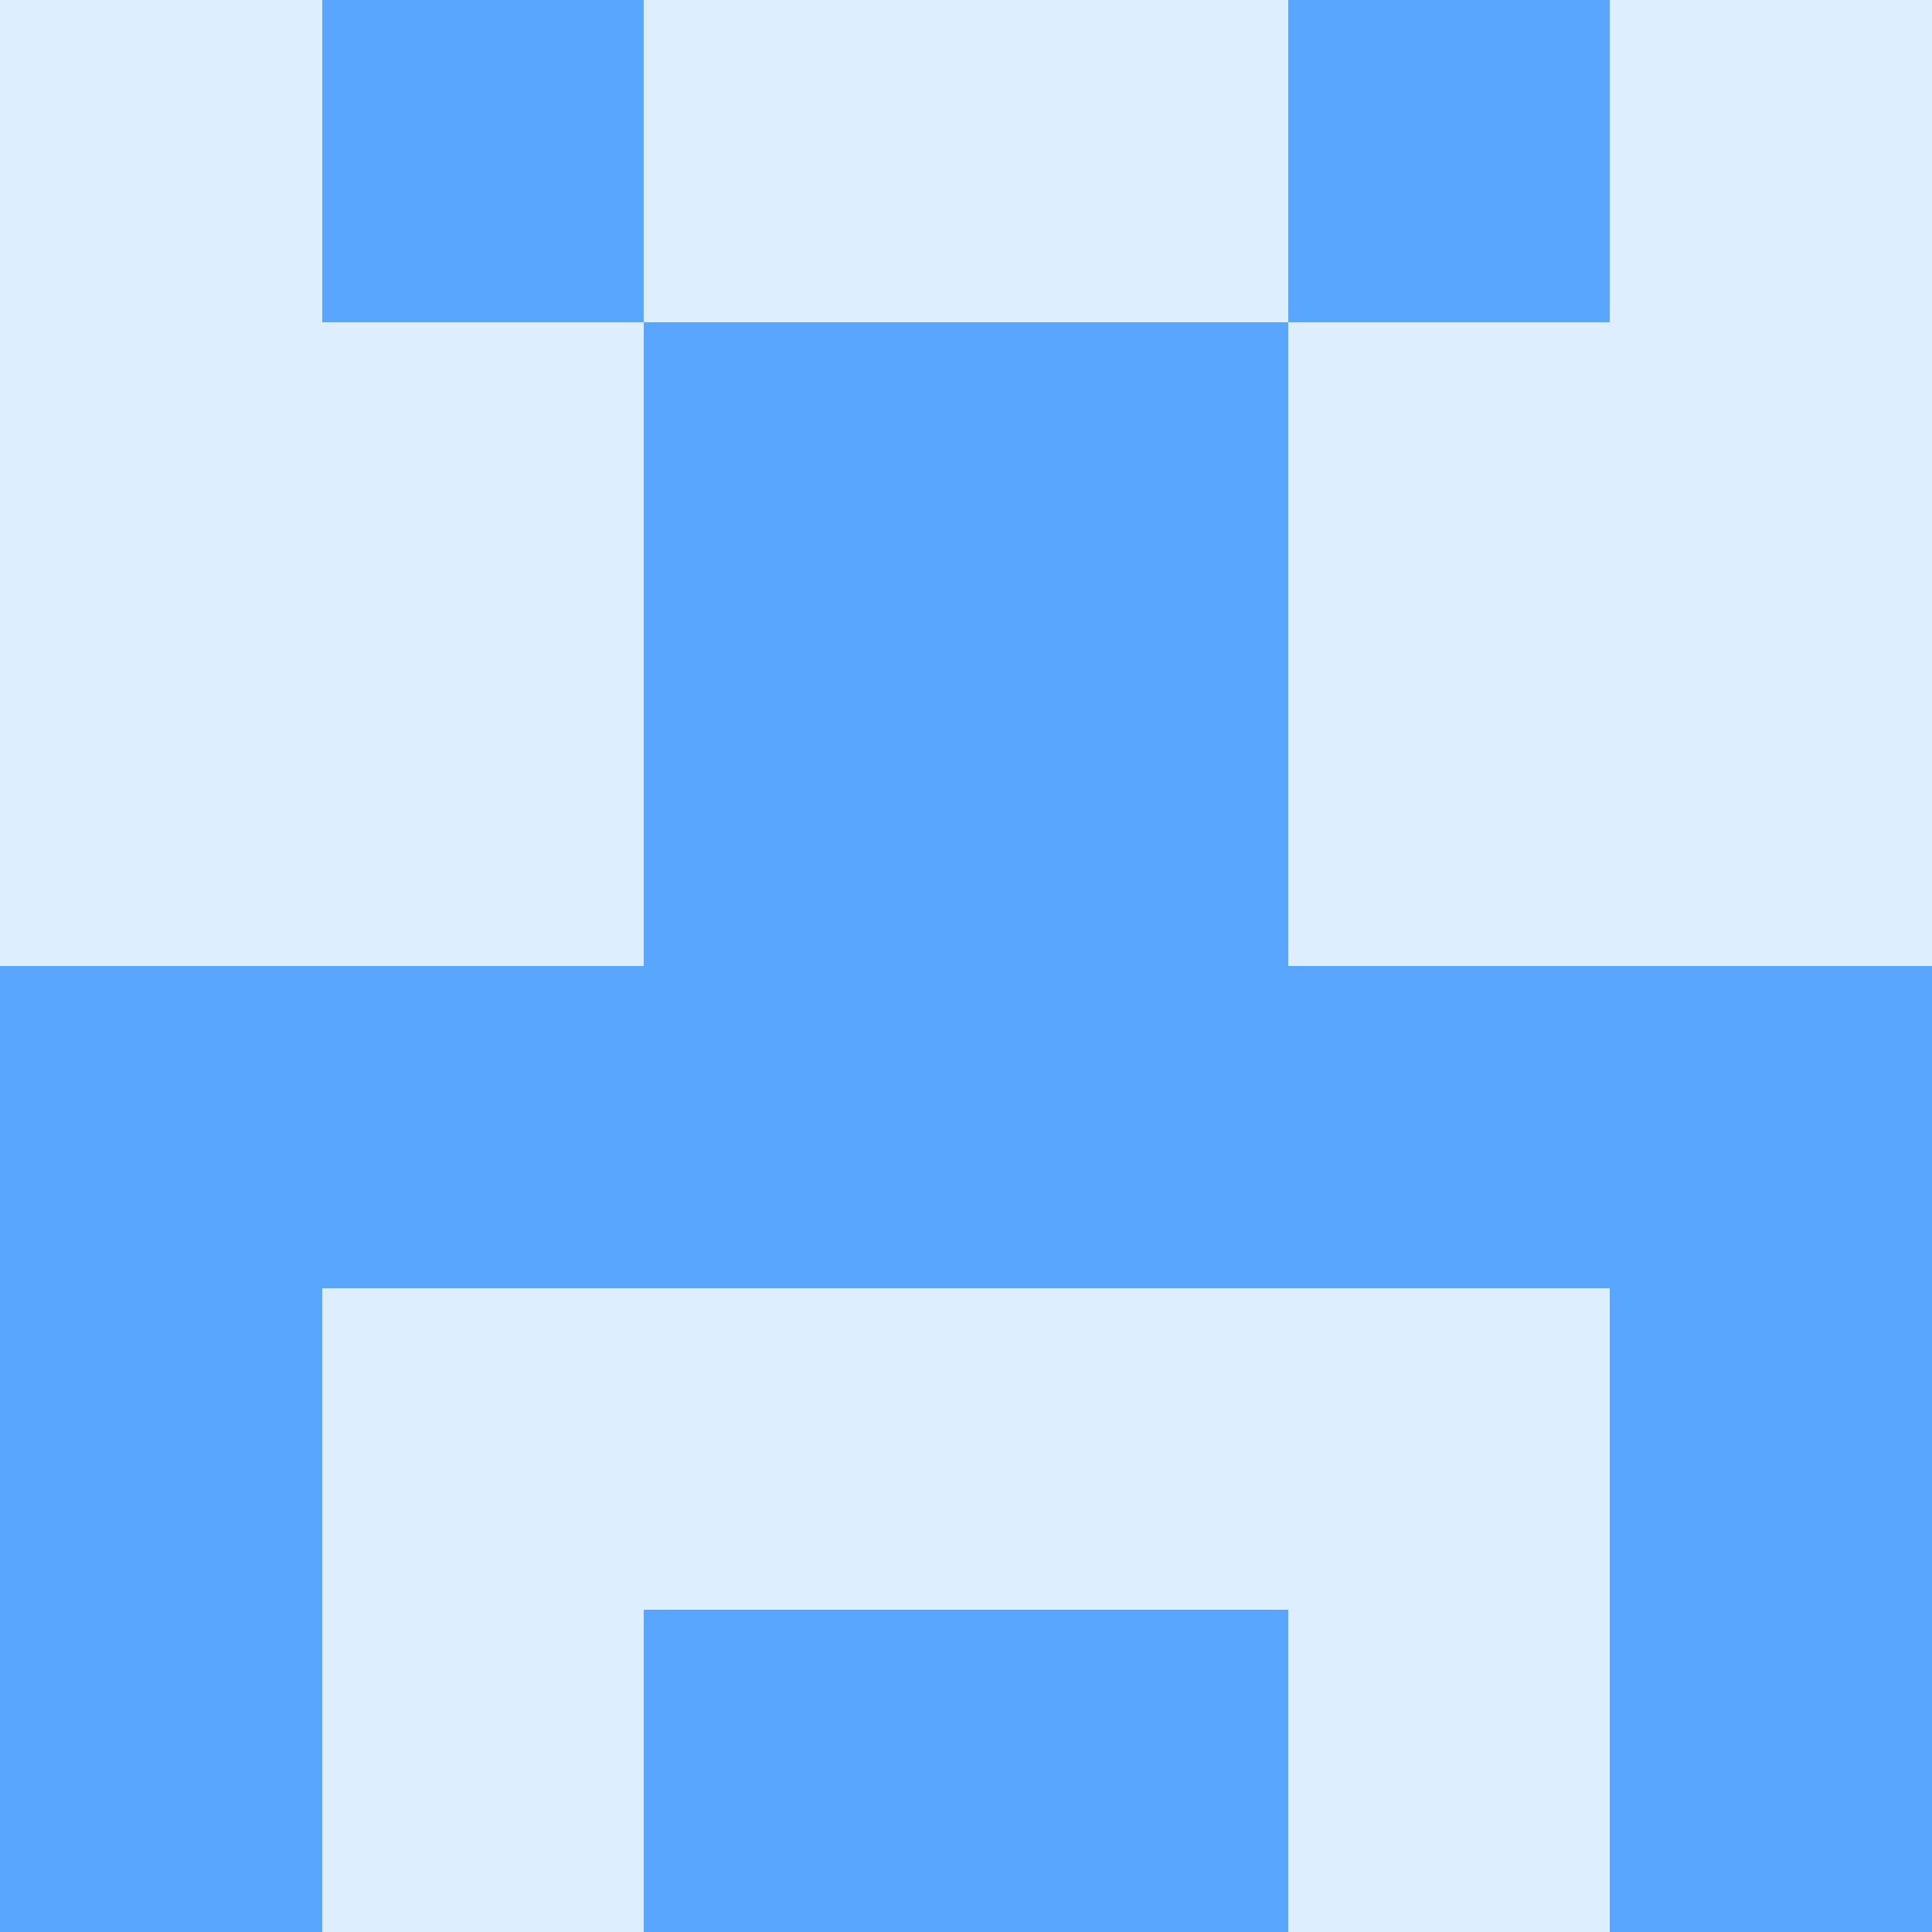
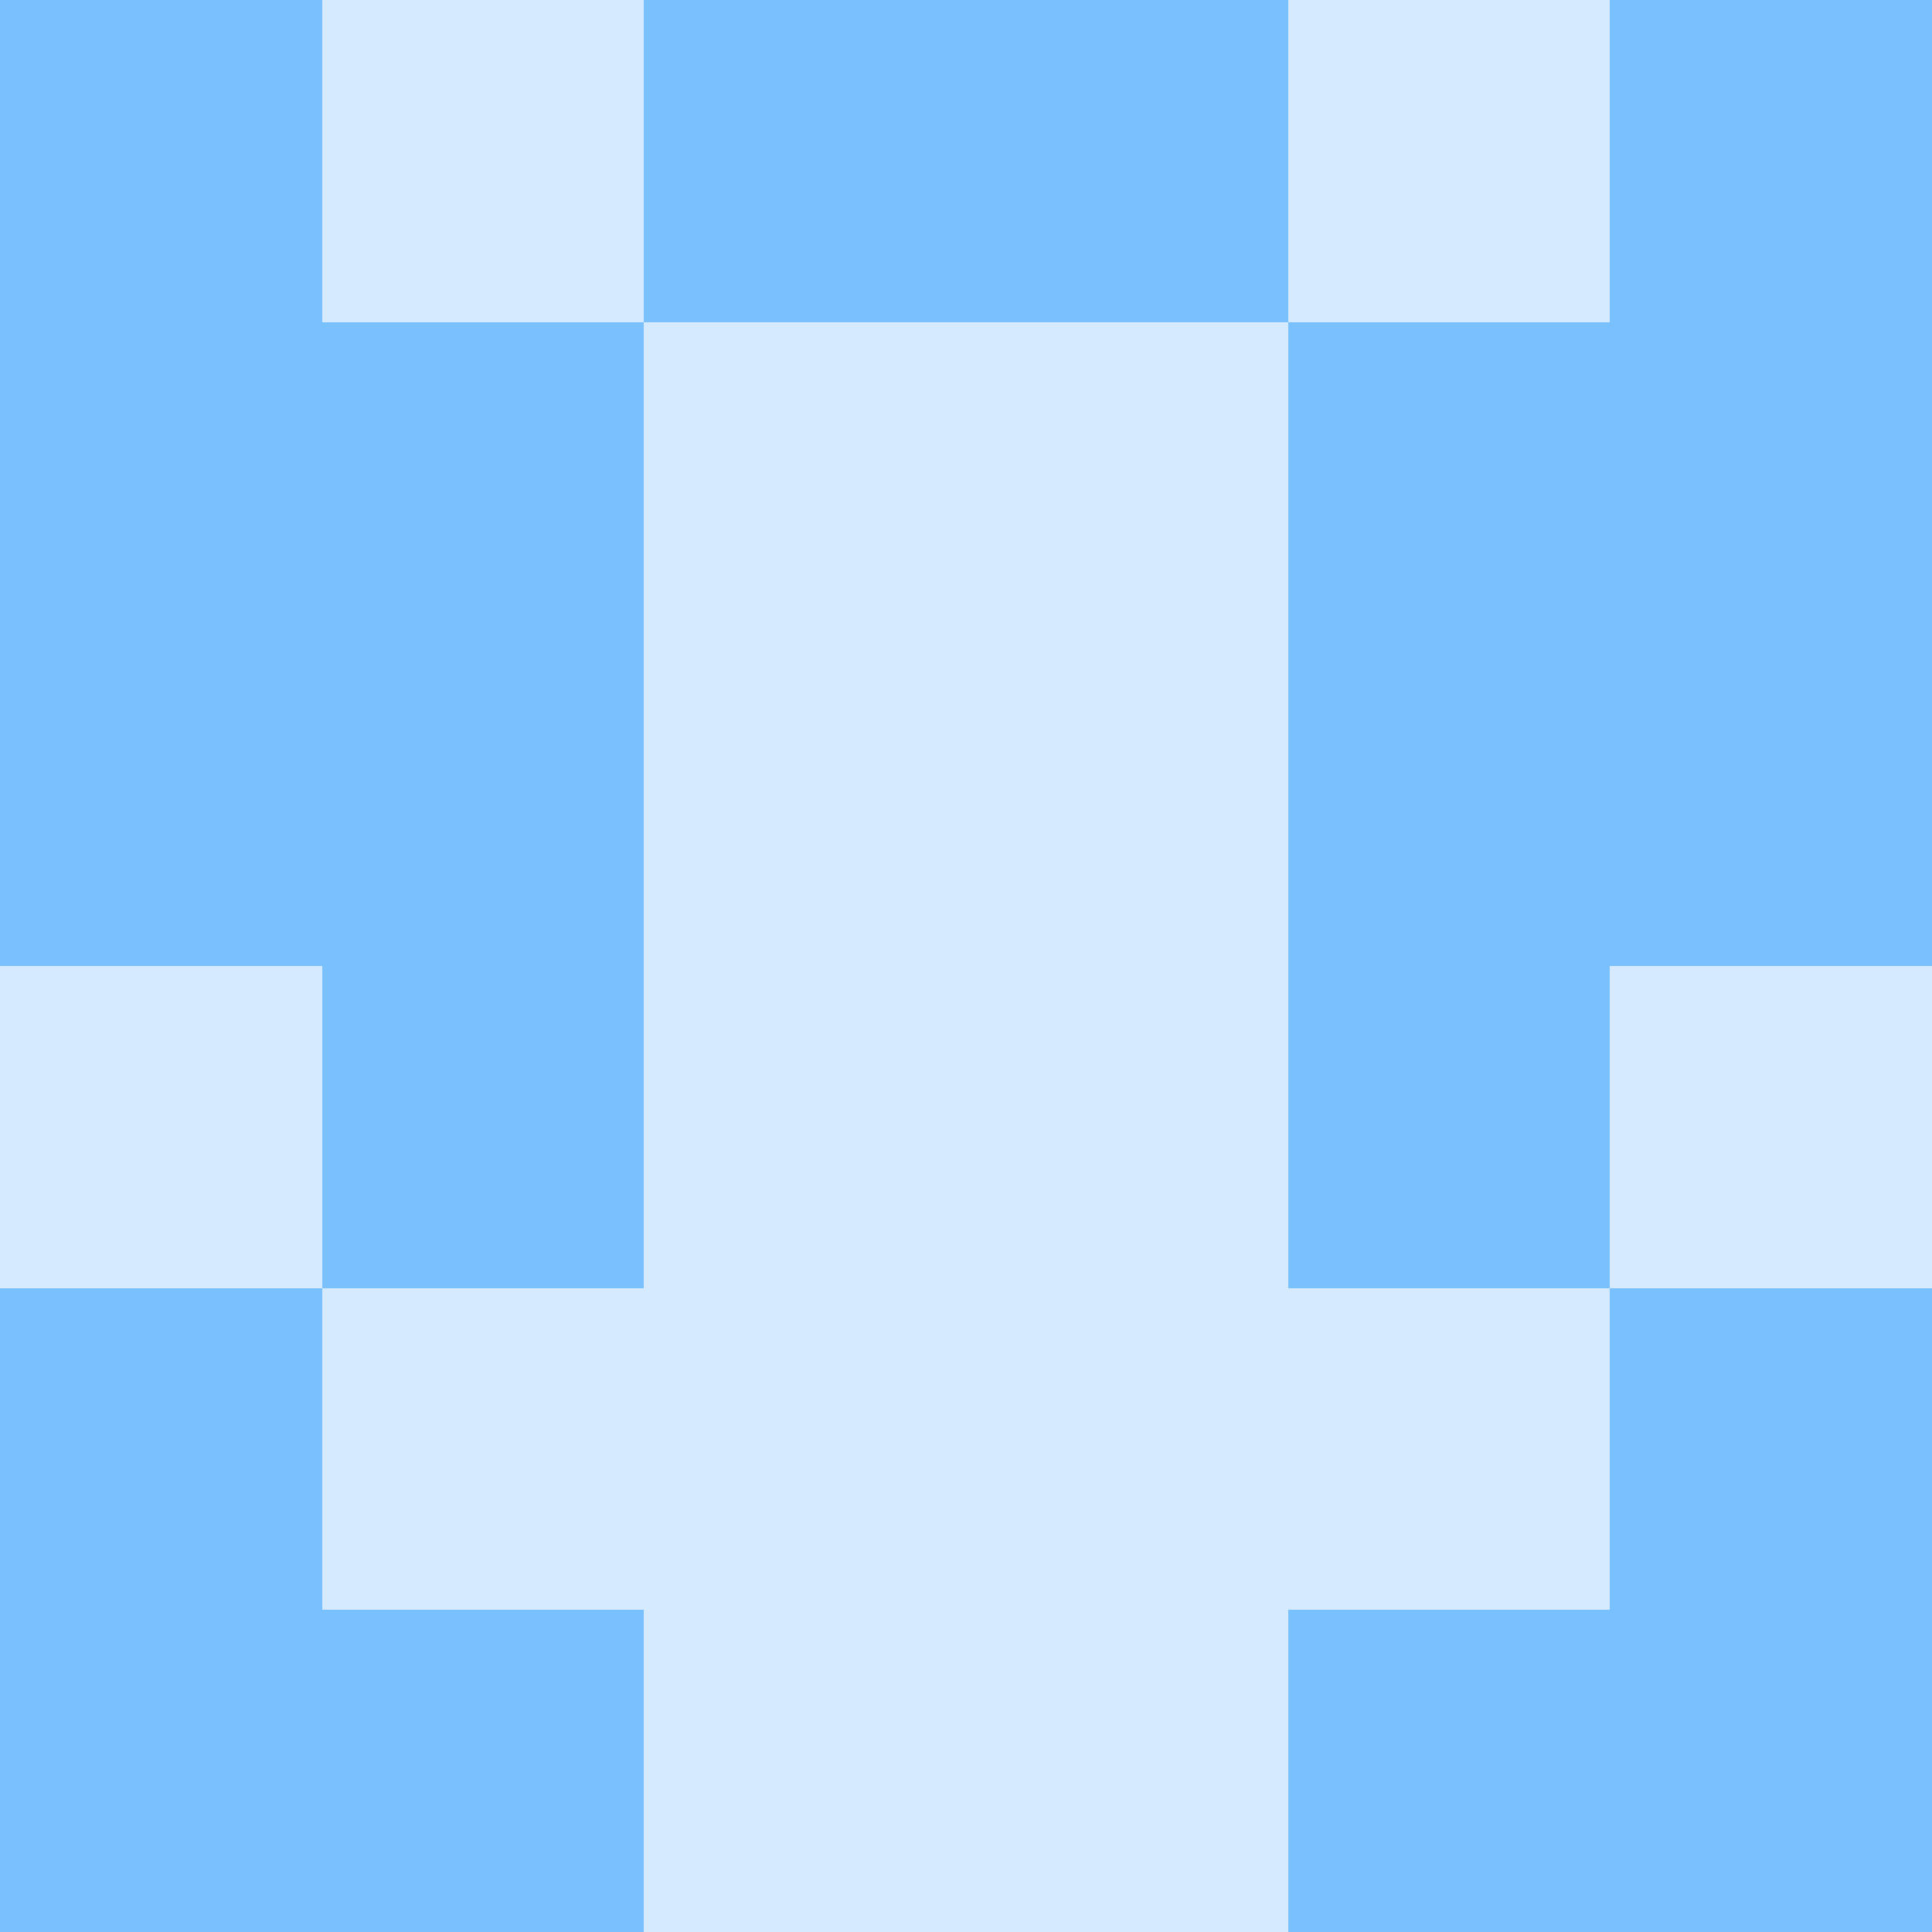
<svg xmlns="http://www.w3.org/2000/svg" viewBox="0 0 48 48" width="192" height="192" shape-rendering="crispEdges">
-   <rect width="48" height="48" fill="#79c0ff" opacity="0.25" />
-   <rect x="8" y="0" width="8" height="8" fill="#58a6ff" />
-   <rect x="32" y="0" width="8" height="8" fill="#58a6ff" />
-   <rect x="16" y="8" width="8" height="8" fill="#58a6ff" />
-   <rect x="24" y="8" width="8" height="8" fill="#58a6ff" />
-   <rect x="16" y="16" width="8" height="8" fill="#58a6ff" />
-   <rect x="24" y="16" width="8" height="8" fill="#58a6ff" />
-   <rect x="0" y="24" width="8" height="8" fill="#58a6ff" />
-   <rect x="40" y="24" width="8" height="8" fill="#58a6ff" />
-   <rect x="8" y="24" width="8" height="8" fill="#58a6ff" />
-   <rect x="32" y="24" width="8" height="8" fill="#58a6ff" />
-   <rect x="16" y="24" width="8" height="8" fill="#58a6ff" />
-   <rect x="24" y="24" width="8" height="8" fill="#58a6ff" />
-   <rect x="0" y="32" width="8" height="8" fill="#58a6ff" />
-   <rect x="40" y="32" width="8" height="8" fill="#58a6ff" />
-   <rect x="0" y="40" width="8" height="8" fill="#58a6ff" />
-   <rect x="40" y="40" width="8" height="8" fill="#58a6ff" />
-   <rect x="16" y="40" width="8" height="8" fill="#58a6ff" />
-   <rect x="24" y="40" width="8" height="8" fill="#58a6ff" />
+   <rect width="48" height="48" fill="#58a6ff" opacity="0.25" />
+   <rect x="0" y="0" width="8" height="8" fill="#79c0ff" />
+   <rect x="40" y="0" width="8" height="8" fill="#79c0ff" />
+   <rect x="16" y="0" width="8" height="8" fill="#79c0ff" />
+   <rect x="24" y="0" width="8" height="8" fill="#79c0ff" />
+   <rect x="0" y="8" width="8" height="8" fill="#79c0ff" />
+   <rect x="40" y="8" width="8" height="8" fill="#79c0ff" />
+   <rect x="8" y="8" width="8" height="8" fill="#79c0ff" />
+   <rect x="32" y="8" width="8" height="8" fill="#79c0ff" />
+   <rect x="0" y="16" width="8" height="8" fill="#79c0ff" />
+   <rect x="40" y="16" width="8" height="8" fill="#79c0ff" />
+   <rect x="8" y="16" width="8" height="8" fill="#79c0ff" />
+   <rect x="32" y="16" width="8" height="8" fill="#79c0ff" />
+   <rect x="8" y="24" width="8" height="8" fill="#79c0ff" />
+   <rect x="32" y="24" width="8" height="8" fill="#79c0ff" />
+   <rect x="0" y="32" width="8" height="8" fill="#79c0ff" />
+   <rect x="40" y="32" width="8" height="8" fill="#79c0ff" />
+   <rect x="0" y="40" width="8" height="8" fill="#79c0ff" />
+   <rect x="40" y="40" width="8" height="8" fill="#79c0ff" />
+   <rect x="8" y="40" width="8" height="8" fill="#79c0ff" />
+   <rect x="32" y="40" width="8" height="8" fill="#79c0ff" />
</svg>
